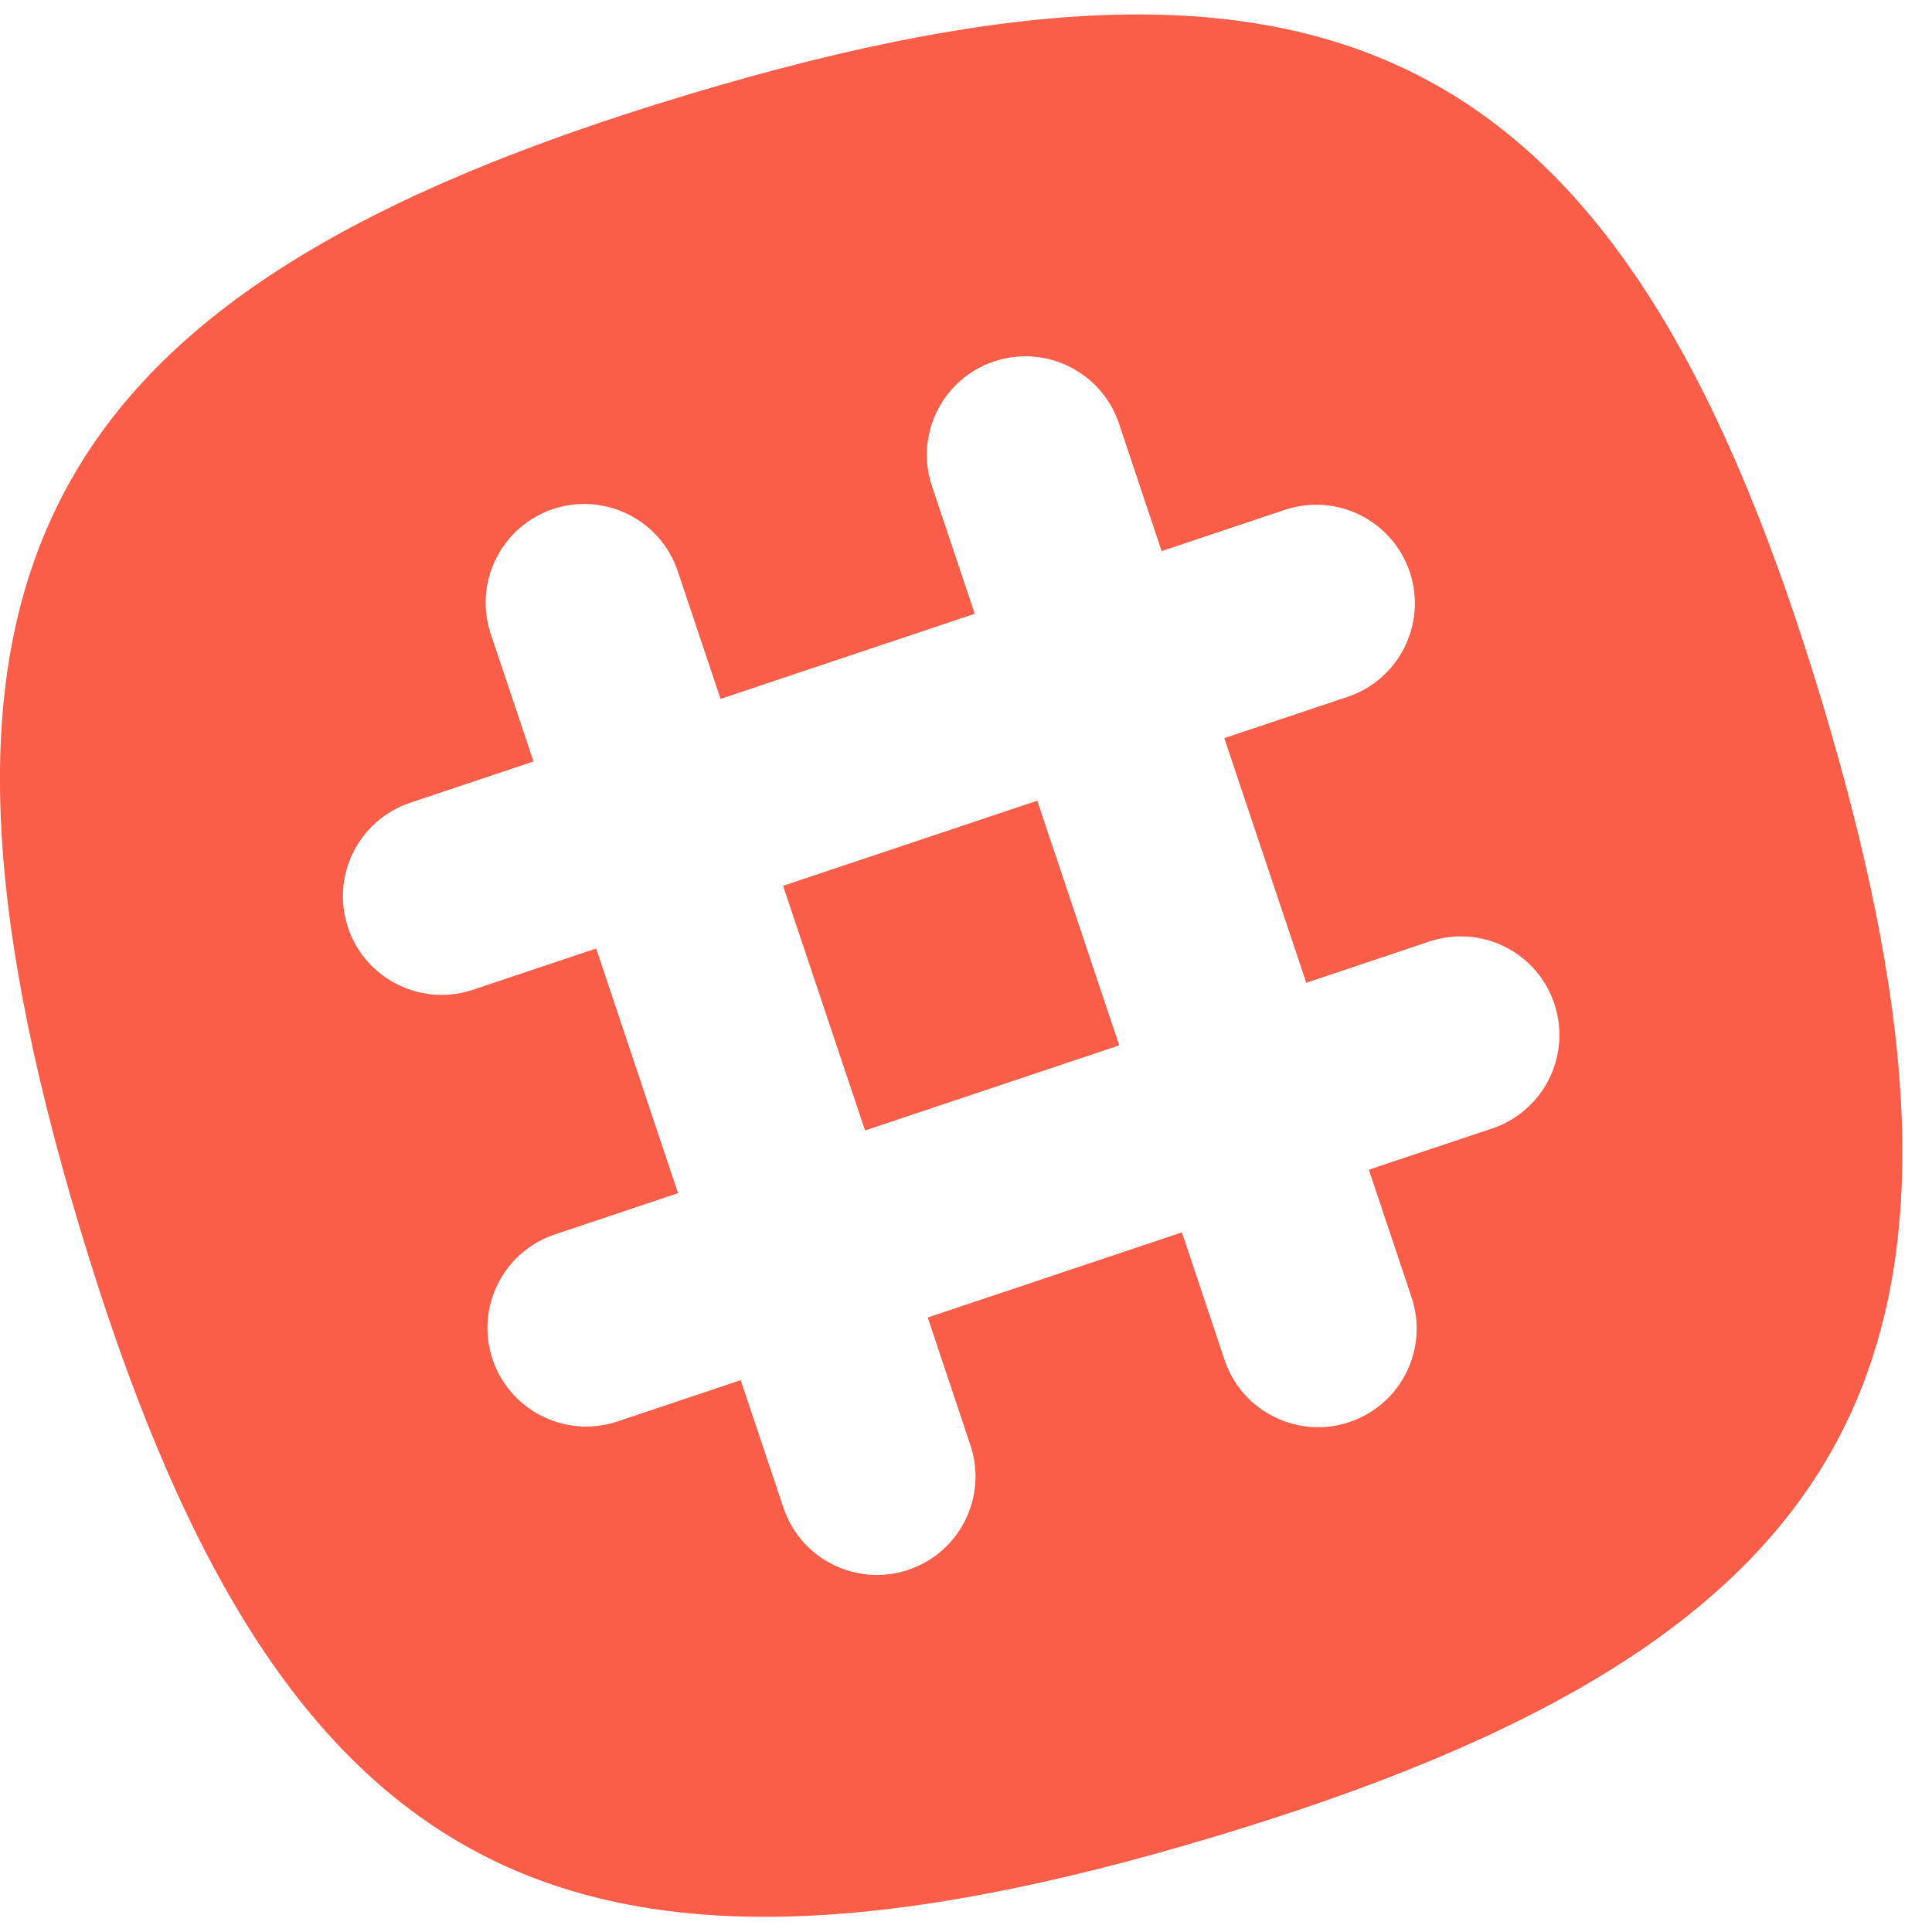
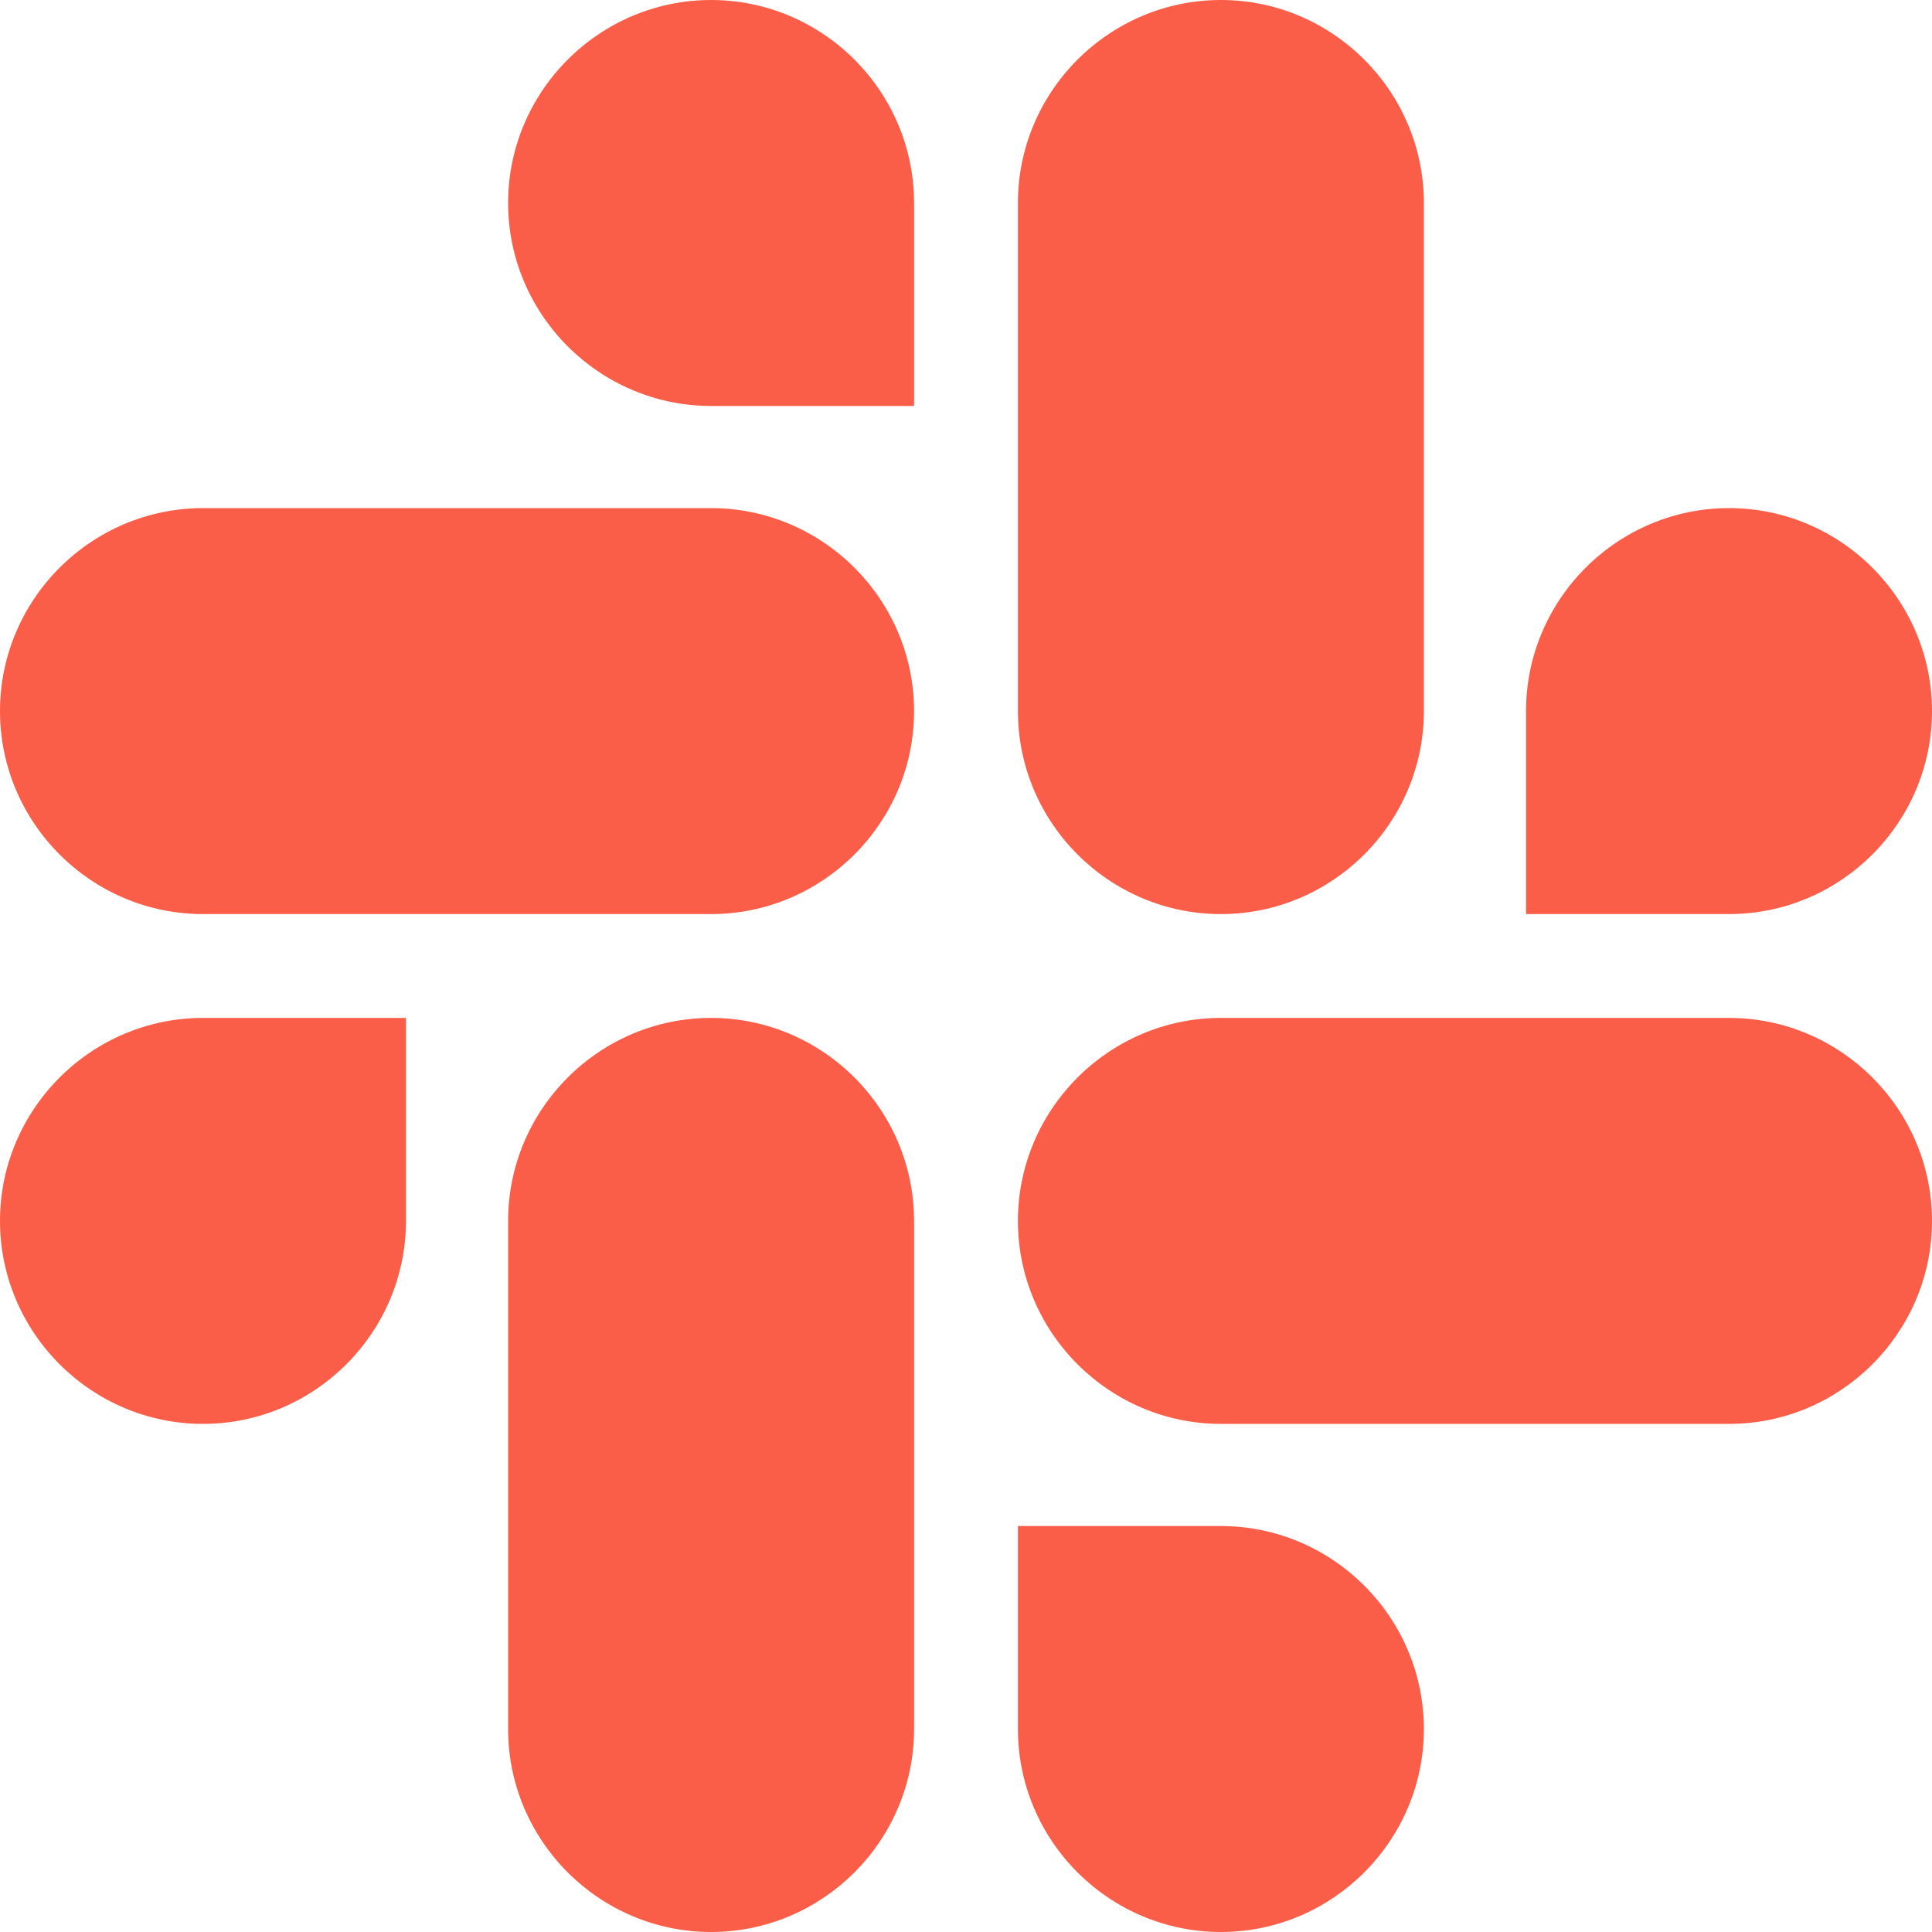
<svg xmlns="http://www.w3.org/2000/svg" width="16px" height="16px" viewBox="0 0 16 16" version="1.1">
  <g id="Website" stroke="none" stroke-width="1" fill="none" fill-rule="evenodd">
-     <g id="Slack-lander-/-grid" transform="translate(-1286, -52)" fill="#FB5E48">
-       <g id="Login-/-get-started" transform="translate(1199, 40)">
-         <g id="Group-70" transform="translate(87, 11)">
-           <g id="Group-69" transform="translate(0, 1)">
-             <polyline id="Fill-9" points="6.485 7.336 7.164 9.362 9.269 8.657 8.59 6.631 6.485 7.336" />
-             <path d="M12.357,9.346 L11.336,9.687 L11.69,10.744 C11.833,11.171 11.603,11.634 11.175,11.777 C11.082,11.809 10.987,11.822 10.895,11.819 C10.561,11.811 10.253,11.597 10.141,11.262 L9.788,10.206 L7.683,10.911 L8.036,11.967 C8.18,12.395 7.949,12.858 7.521,13.001 C7.428,13.032 7.334,13.046 7.241,13.043 C6.908,13.034 6.6,12.821 6.488,12.486 L6.134,11.43 L5.113,11.772 C5.02,11.803 4.925,11.816 4.833,11.814 C4.499,11.805 4.192,11.591 4.079,11.257 C3.936,10.829 4.167,10.366 4.595,10.223 L5.615,9.881 L4.937,7.855 L3.916,8.197 C3.823,8.228 3.728,8.241 3.636,8.239 C3.302,8.23 2.994,8.016 2.882,7.682 C2.739,7.254 2.97,6.791 3.397,6.648 L4.418,6.306 L4.064,5.25 C3.921,4.822 4.152,4.36 4.579,4.216 C5.007,4.073 5.47,4.304 5.613,4.731 L5.967,5.788 L8.072,5.083 L7.718,4.026 C7.575,3.599 7.805,3.136 8.233,2.993 C8.66,2.85 9.123,3.08 9.267,3.508 L9.62,4.564 L10.641,4.222 C11.069,4.079 11.531,4.31 11.675,4.737 C11.818,5.165 11.587,5.628 11.16,5.771 L10.139,6.113 L10.818,8.139 L11.838,7.797 C12.266,7.654 12.729,7.884 12.872,8.312 C13.015,8.74 12.785,9.202 12.357,9.346 Z M15.095,5.831 C13.471,0.418 11.125,-0.845 5.712,0.779 C0.298,2.403 -0.965,4.749 0.659,10.162 C2.283,15.576 4.629,16.839 10.043,15.215 C15.456,13.591 16.719,11.245 15.095,5.831 Z" id="Fill-11" />
-           </g>
+     <g id="Home-(Slack-sign-in)" transform="translate(-1225, -52)" fill="#FB5E48">
+       <g id="Group-5" transform="translate(1204, 40)">
+         <g id="Group-7" transform="translate(21, 11)">
+           <path d="M3.362,11.111 C3.362,12.036 2.606,12.792 1.681,12.792 C0.756,12.792 3.04201109e-13,12.036 3.04201109e-13,11.111 C3.04201109e-13,10.186 0.756,9.43 1.681,9.43 L3.362,9.43 L3.362,11.111 Z M4.208,11.111 C4.208,10.186 4.964,9.43 5.889,9.43 C6.814,9.43 7.57,10.186 7.57,11.111 L7.57,15.319 C7.57,16.244 6.814,17 5.889,17 C4.964,17 4.208,16.244 4.208,15.319 L4.208,11.111 Z M5.889,4.362 C4.964,4.362 4.208,3.606 4.208,2.681 C4.208,1.756 4.964,1 5.889,1 C6.814,1 7.57,1.756 7.57,2.681 L7.57,4.362 L5.889,4.362 Z M5.889,5.208 C6.814,5.208 7.57,5.964 7.57,6.889 C7.57,7.814 6.814,8.57 5.889,8.57 L1.681,8.57 C0.756,8.57 -6.80788759e-13,7.814 -6.80788759e-13,6.889 C-6.80788759e-13,5.964 0.756,5.208 1.681,5.208 L5.889,5.208 Z M12.638,6.889 C12.638,5.964 13.394,5.208 14.319,5.208 C15.244,5.208 16,5.964 16,6.889 C16,7.814 15.244,8.57 14.319,8.57 L12.638,8.57 L12.638,6.889 Z M11.792,6.889 C11.792,7.814 11.036,8.57 10.111,8.57 C9.186,8.57 8.43,7.814 8.43,6.889 L8.43,2.681 C8.43,1.756 9.186,1 10.111,1 C11.036,1 11.792,1.756 11.792,2.681 L11.792,6.889 Z M10.111,13.638 C11.036,13.638 11.792,14.394 11.792,15.319 C11.792,16.244 11.036,17 10.111,17 C9.186,17 8.43,16.244 8.43,15.319 L8.43,13.638 L10.111,13.638 Z M10.111,12.792 C9.186,12.792 8.43,12.036 8.43,11.111 C8.43,10.186 9.186,9.43 10.111,9.43 L14.319,9.43 C15.244,9.43 16,10.186 16,11.111 C16,12.036 15.244,12.792 14.319,12.792 L10.111,12.792 Z" id="Combined-Shape" />
        </g>
      </g>
    </g>
  </g>
</svg>
